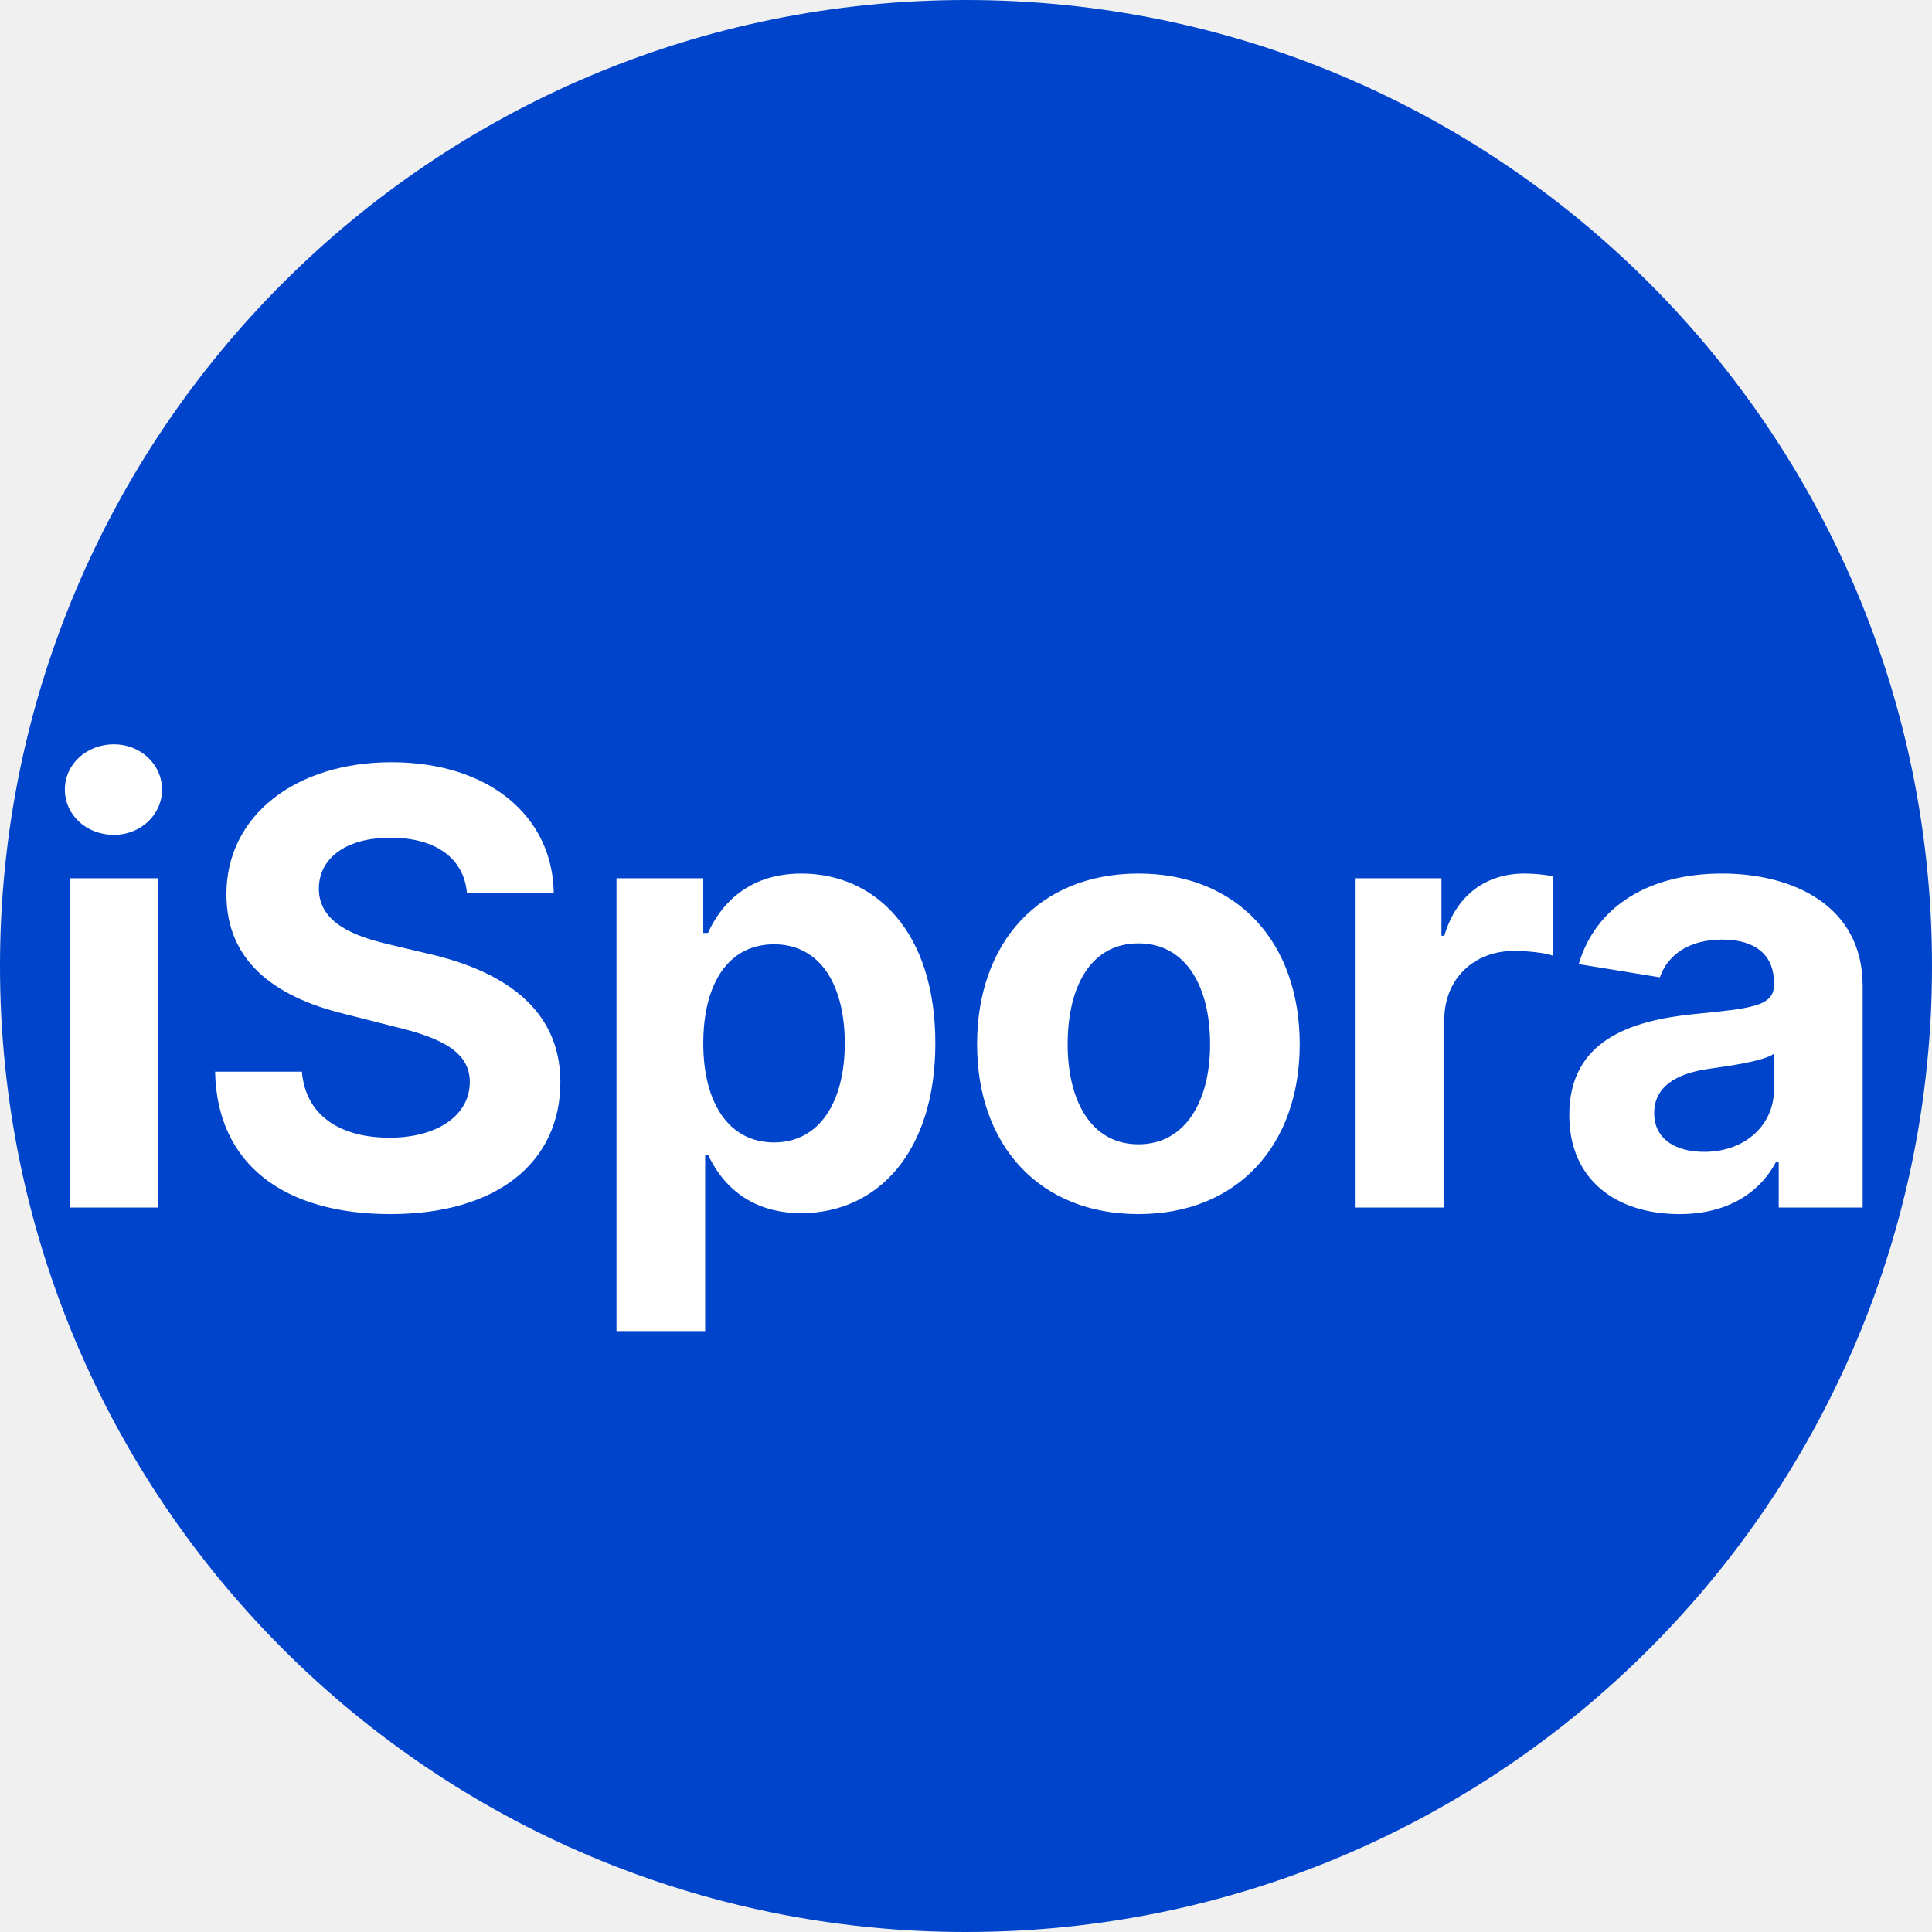
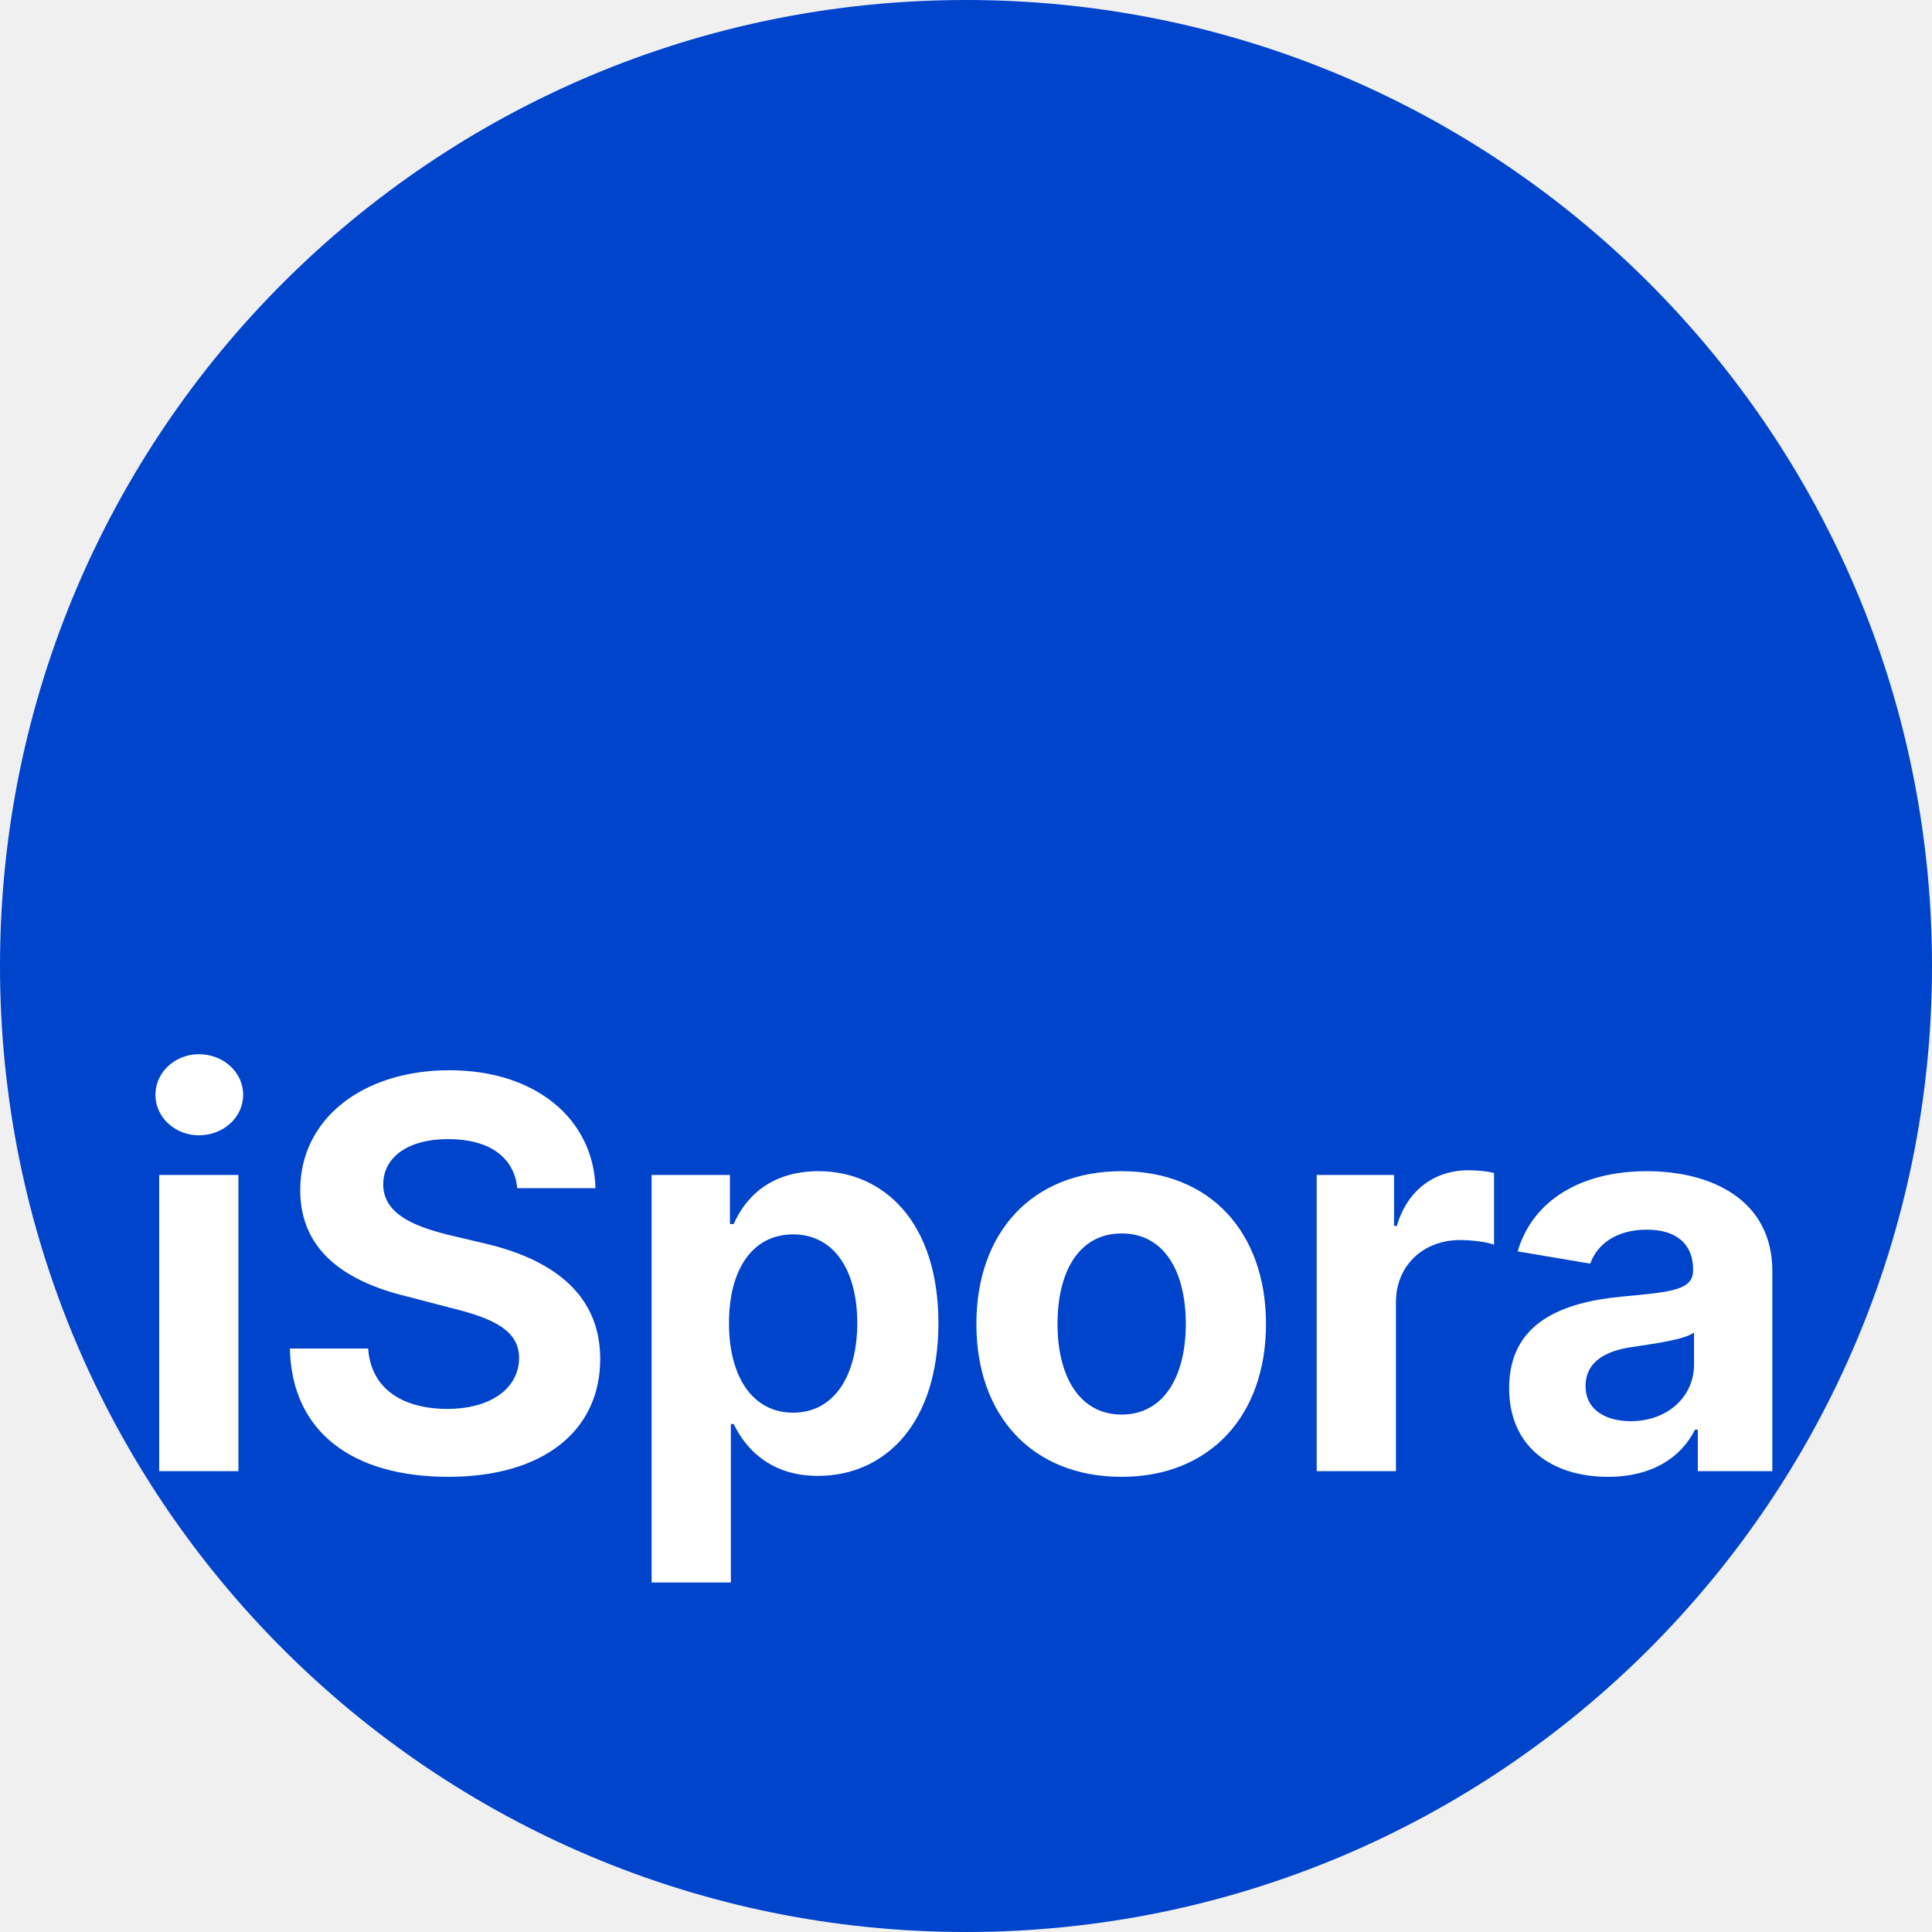
<svg xmlns="http://www.w3.org/2000/svg" width="32" height="32" viewBox="0 0 32 32">
  <circle cx="16" cy="16" r="16" fill="hsl(220, 100%, 40%)" />
-   <text x="16" y="20" text-anchor="middle" fill="white" font-family="Inter, system-ui, -apple-system, sans-serif" font-size="10" font-weight="700" letter-spacing="-0.01em">iSpora</text>
+   <text x="16" y="21" text-anchor="middle" fill="white" font-family="Inter, system-ui, -apple-system, sans-serif" font-size="9" font-weight="700" letter-spacing="-0.01em" dominant-baseline="middle">iSpora</text>
</svg>
